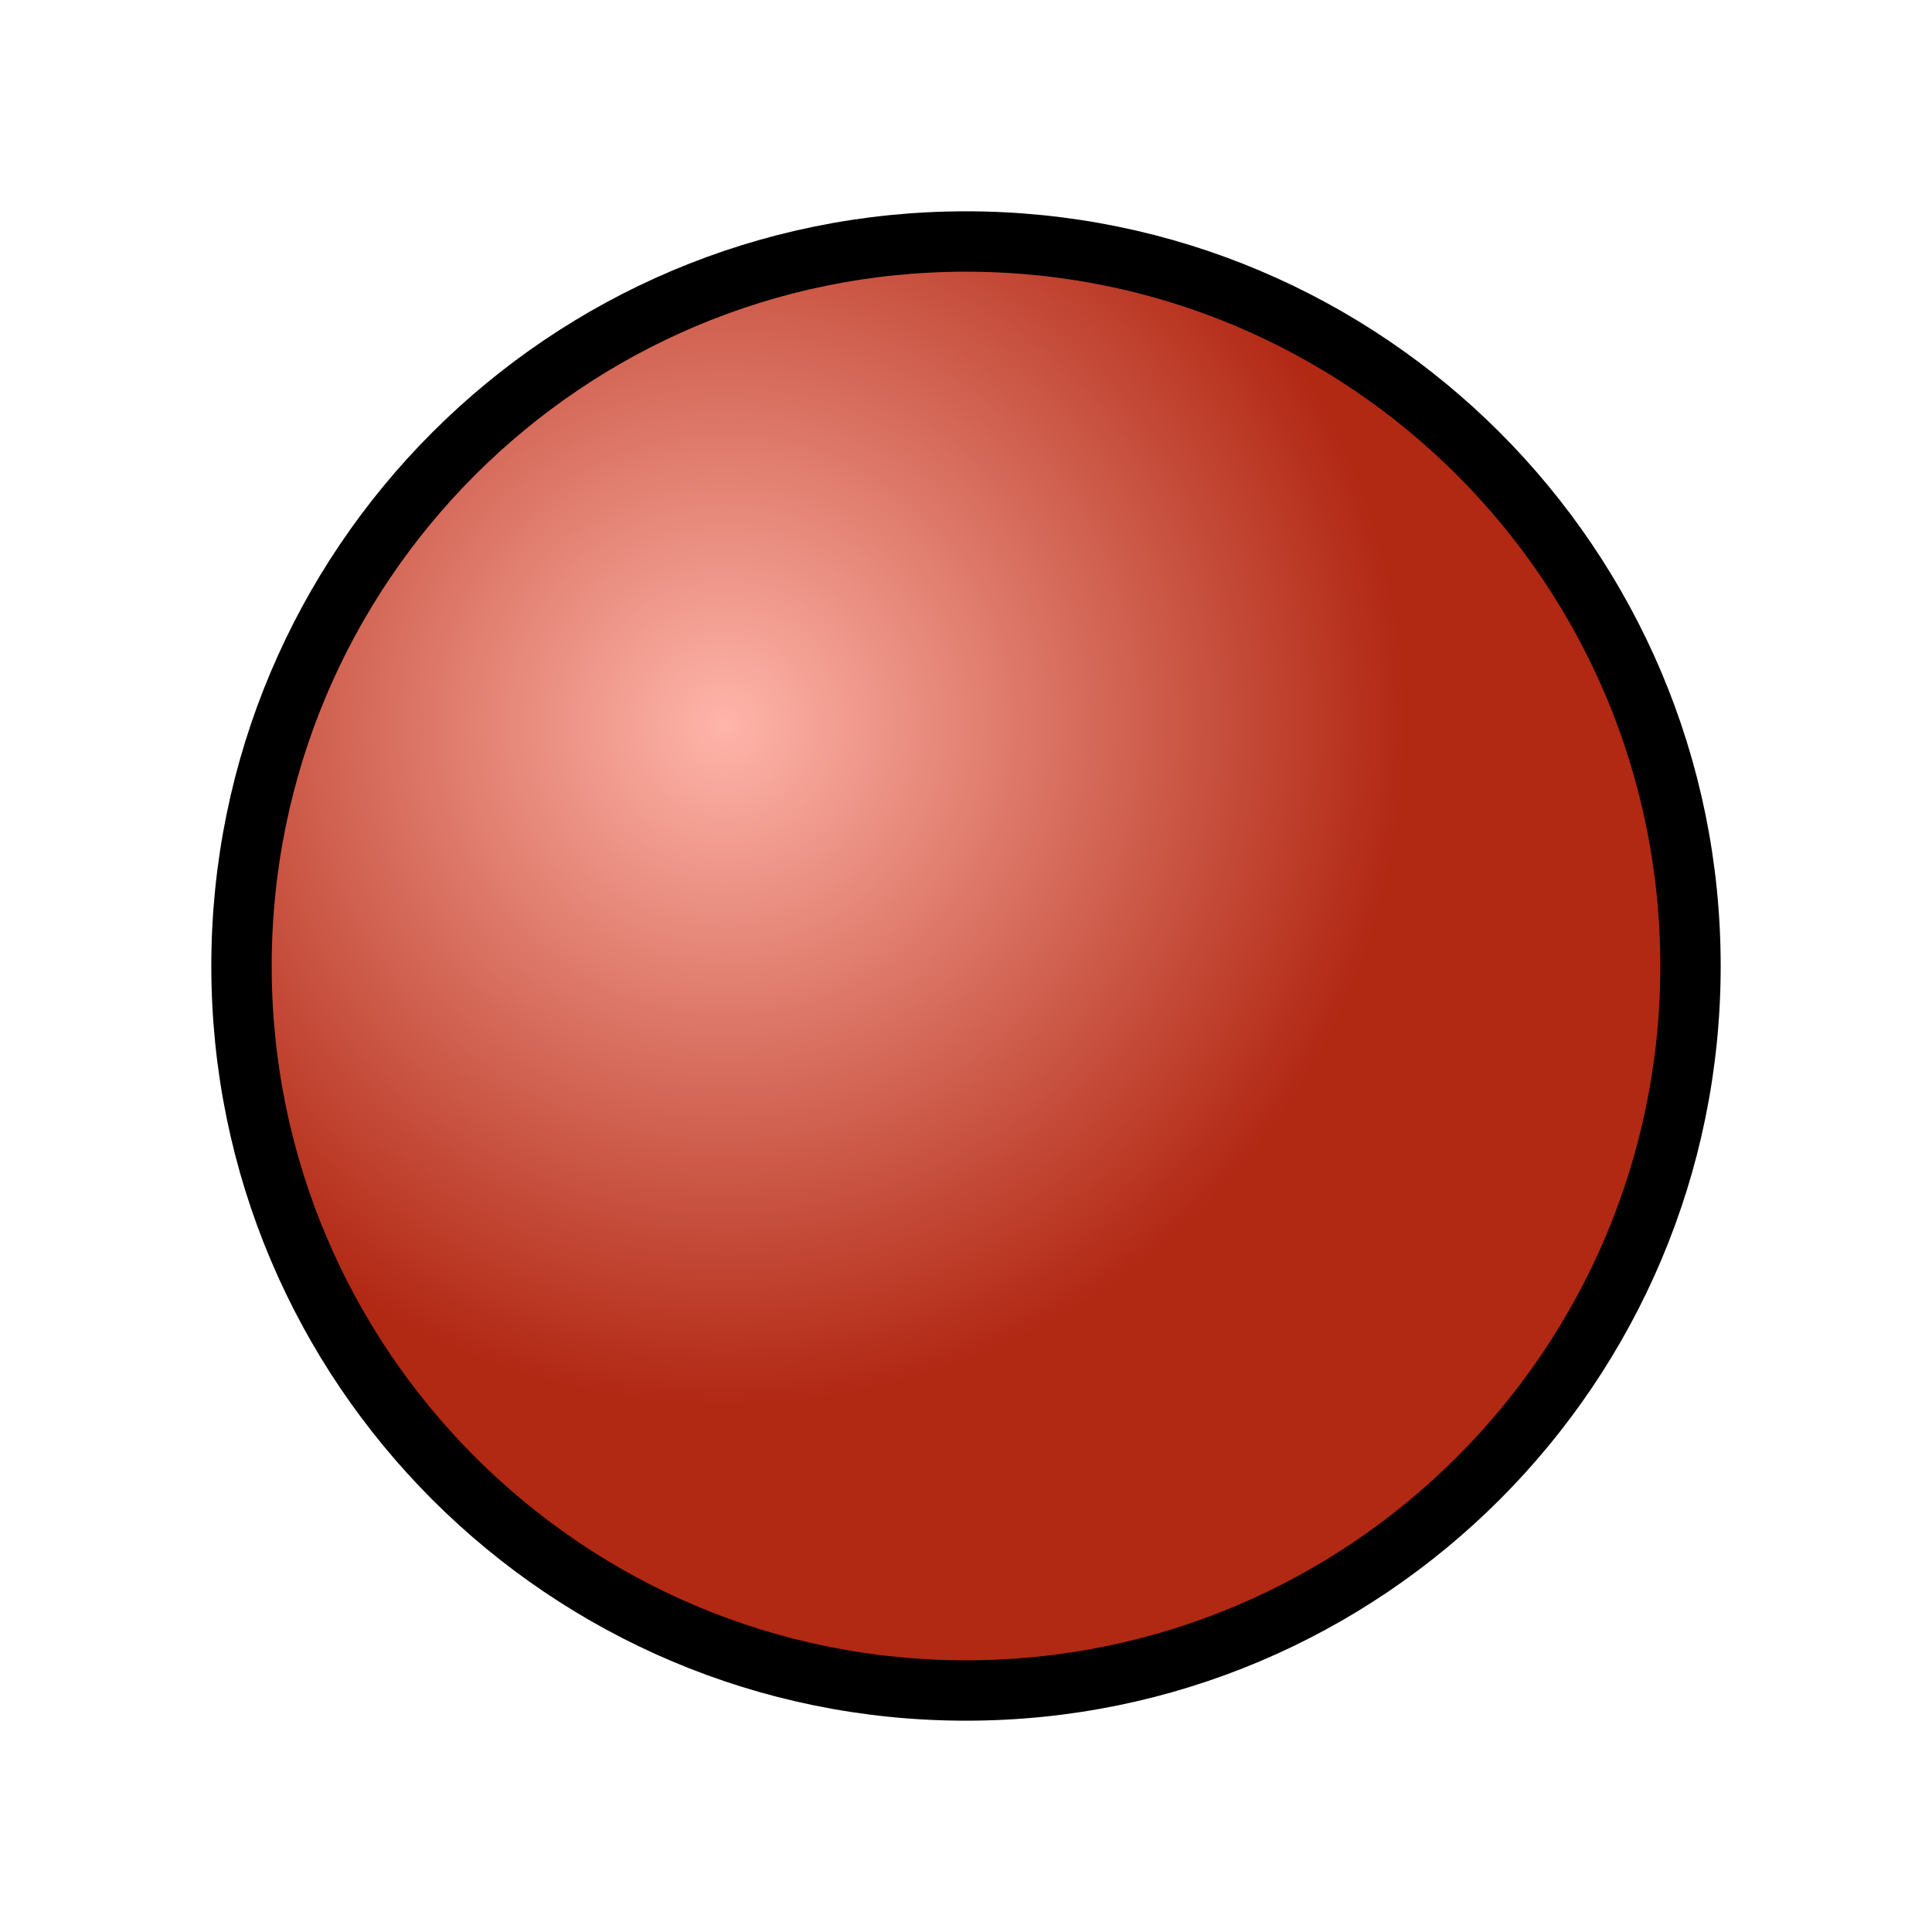
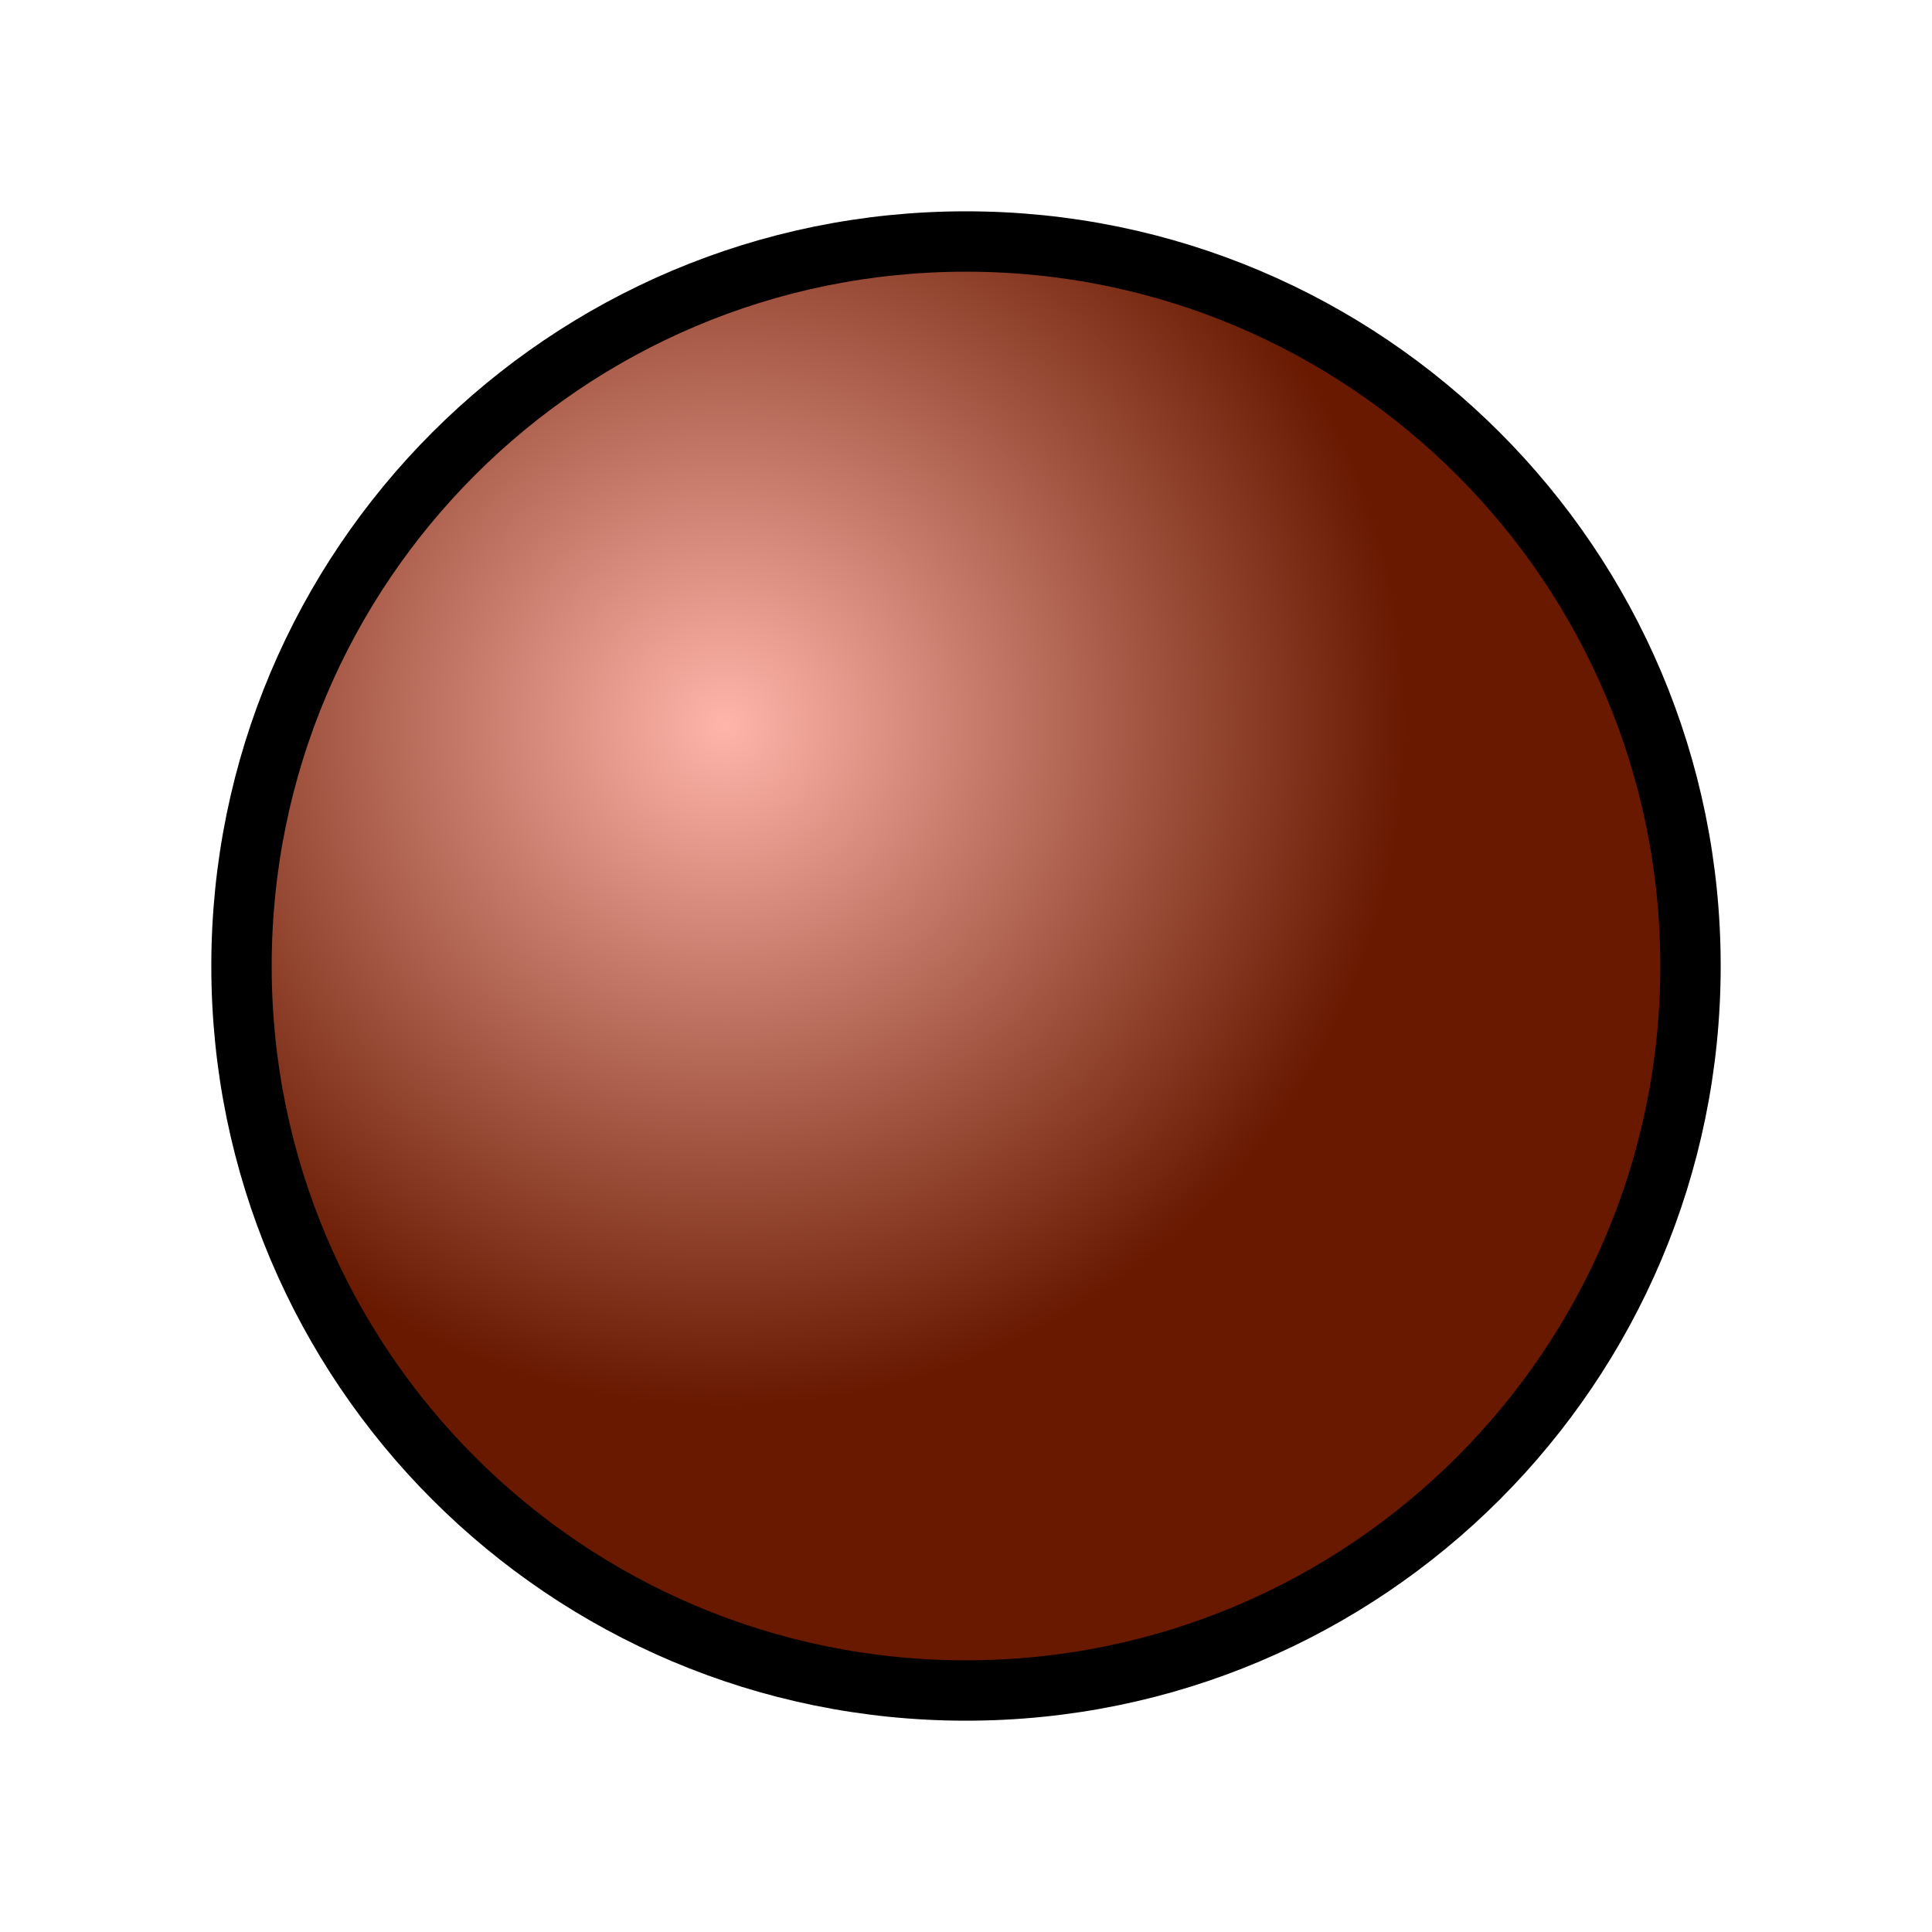
<svg xmlns="http://www.w3.org/2000/svg" xmlns:xlink="http://www.w3.org/1999/xlink" width="16" height="16" id="svg2" version="1.1">
  <defs id="defs4">
    <linearGradient id="linearGradient5247">
      <stop id="stop5255" offset="0" style="stop-color:#ffb5aa;stop-opacity:1;" />
-       <stop style="stop-color:#b12813;stop-opacity:1;" offset="1" id="stop5251" />
+       <stop style="stop-color:#681900;stop-opacity:1;" offset="1" id="stop5251" />
    </linearGradient>
    <radialGradient xlink:href="#linearGradient5247" id="radialGradient5253" cx="6.03" cy="6.093" fx="6.03" fy="6.093" r="6" gradientUnits="userSpaceOnUse" gradientTransform="matrix(-0.6666666,-0.6666669,0.6666668,-0.6666665,5.95807,14.08193)" />
  </defs>
  <g id="layer1" transform="translate(0,-1036.362)">
    <path style="fill:url(#radialGradient5253);fill-opacity:1;stroke:#000000;stroke-width:0.5;stroke-linecap:round;stroke-miterlimit:4;stroke-opacity:1;stroke-dasharray:none" id="path3791" d="m 14,8 c 0,3.314 -2.686,6 -6,6 C 4.686,14 2,11.314 2,8 2,4.686 4.686,2 8,2 c 3.314,0 6,2.686 6,6 z" transform="translate(0,1036.362)" />
  </g>
</svg>
